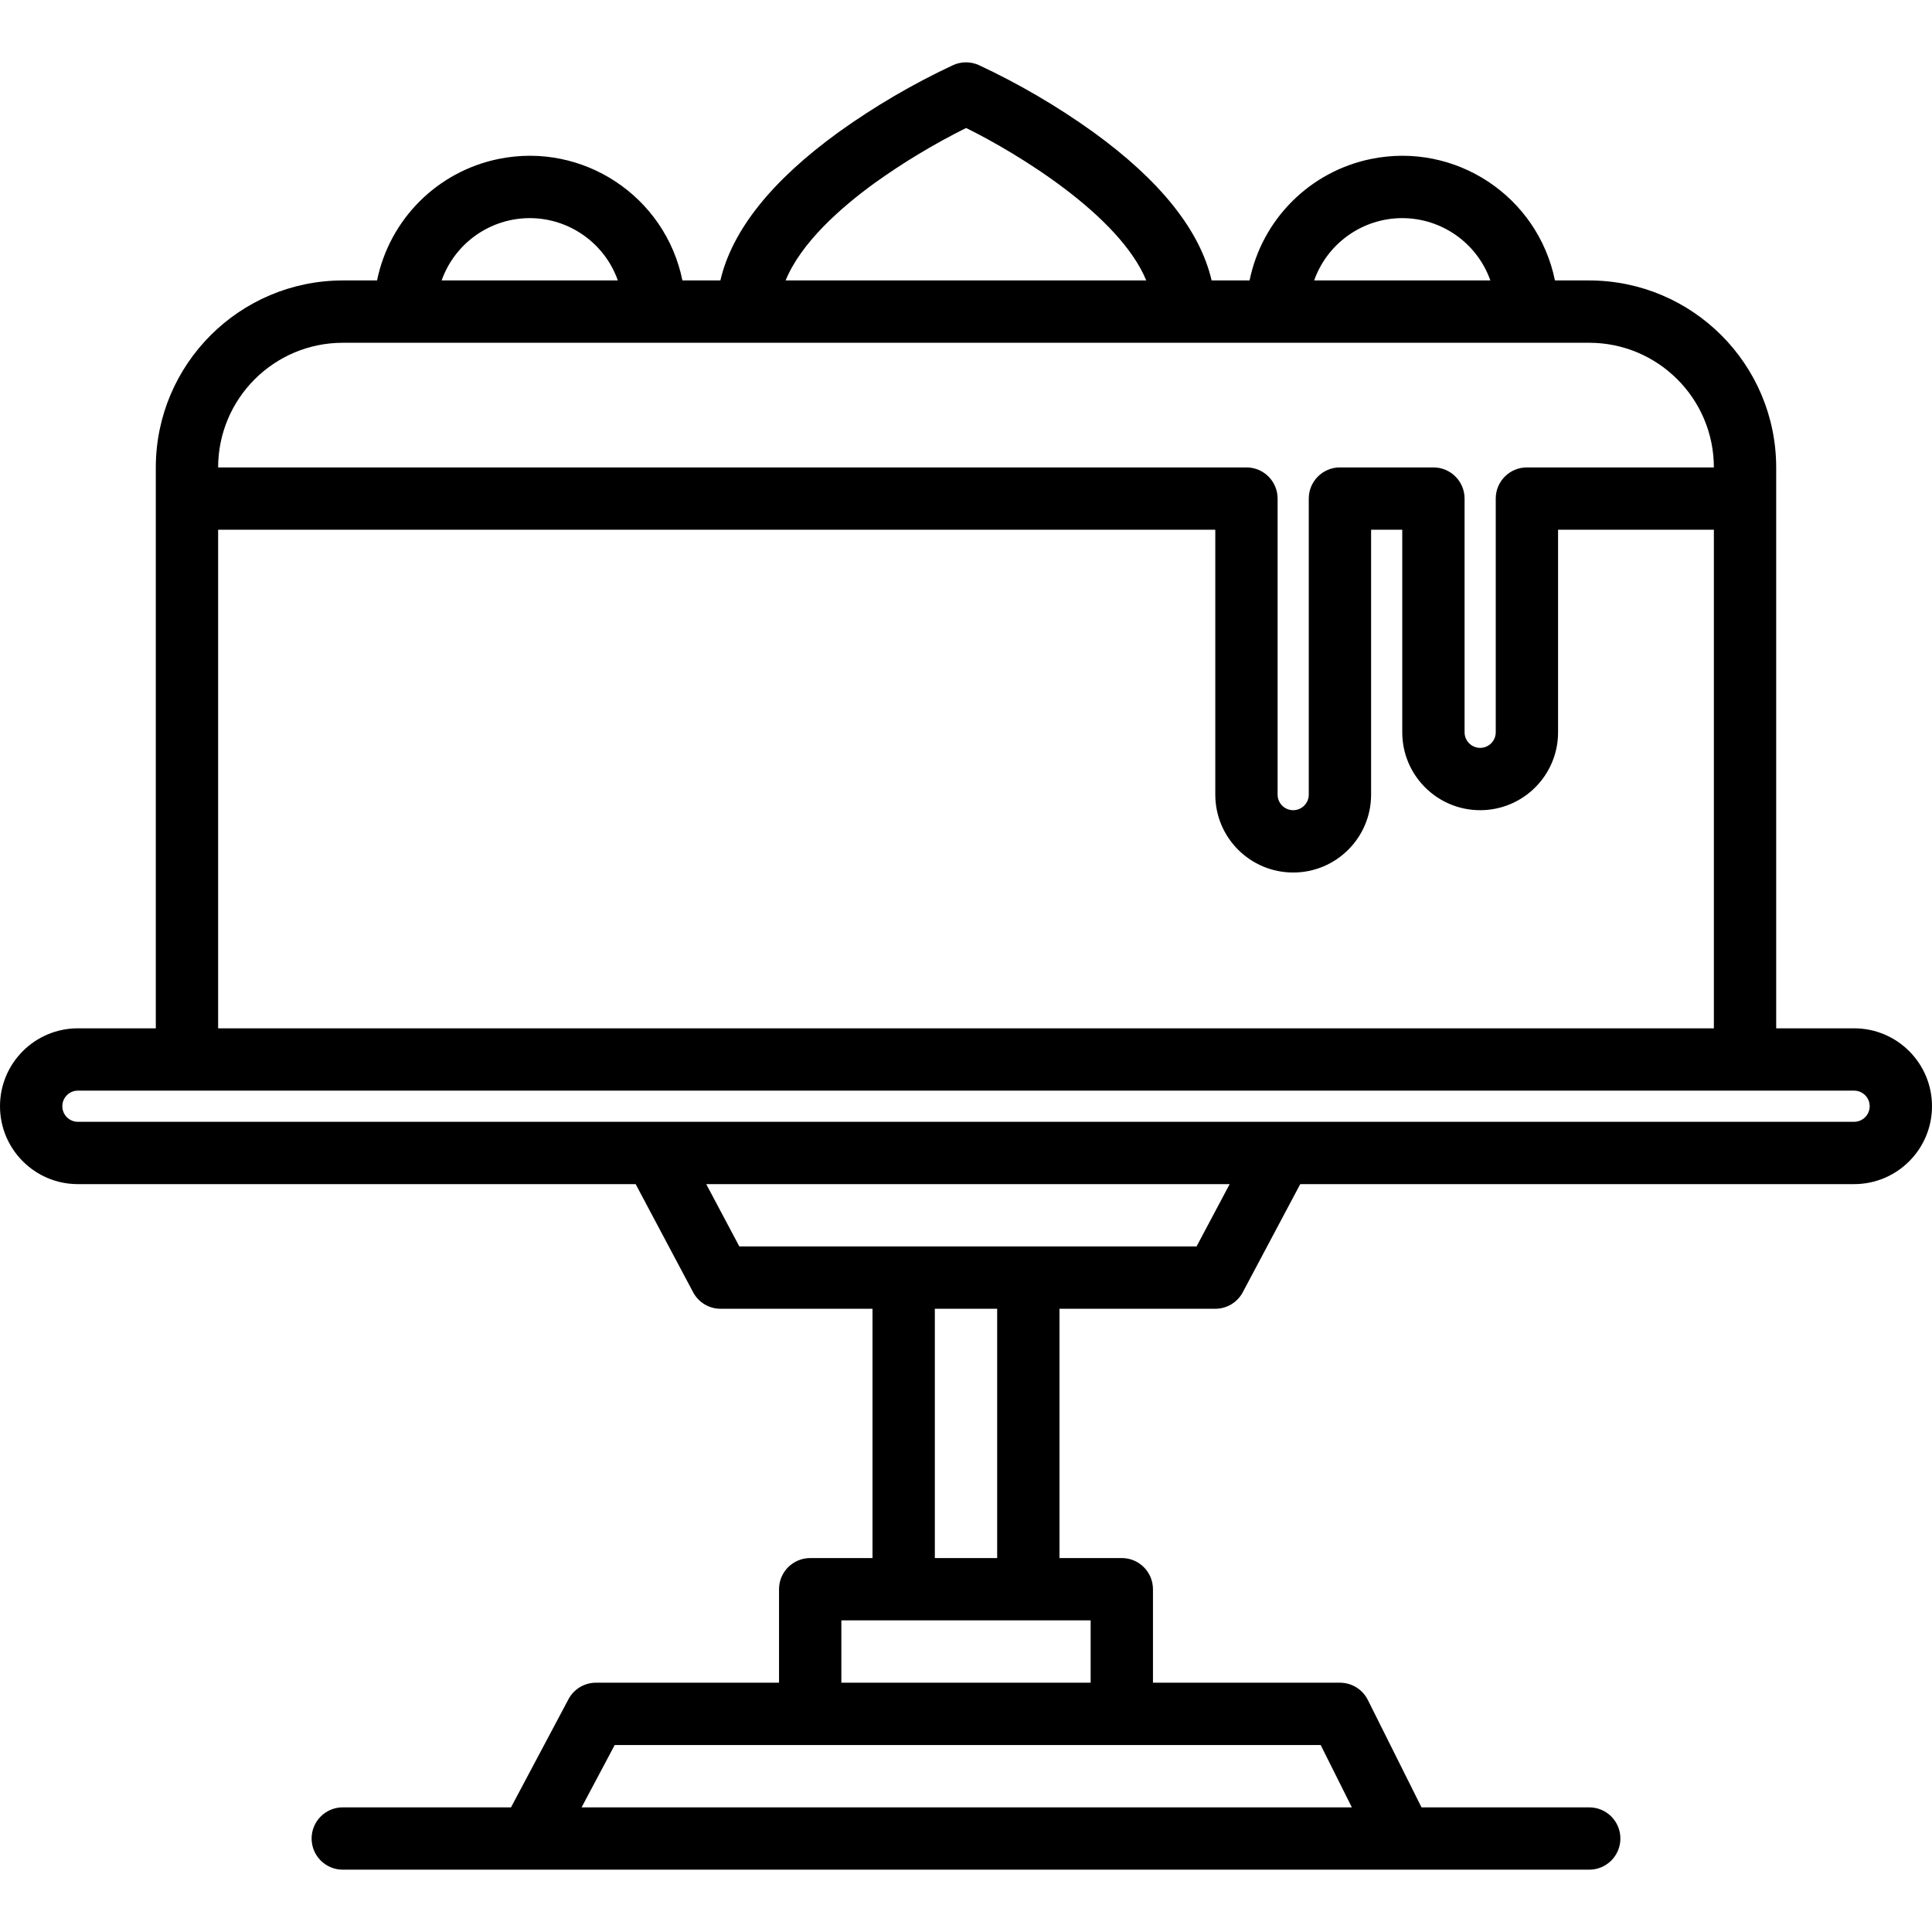
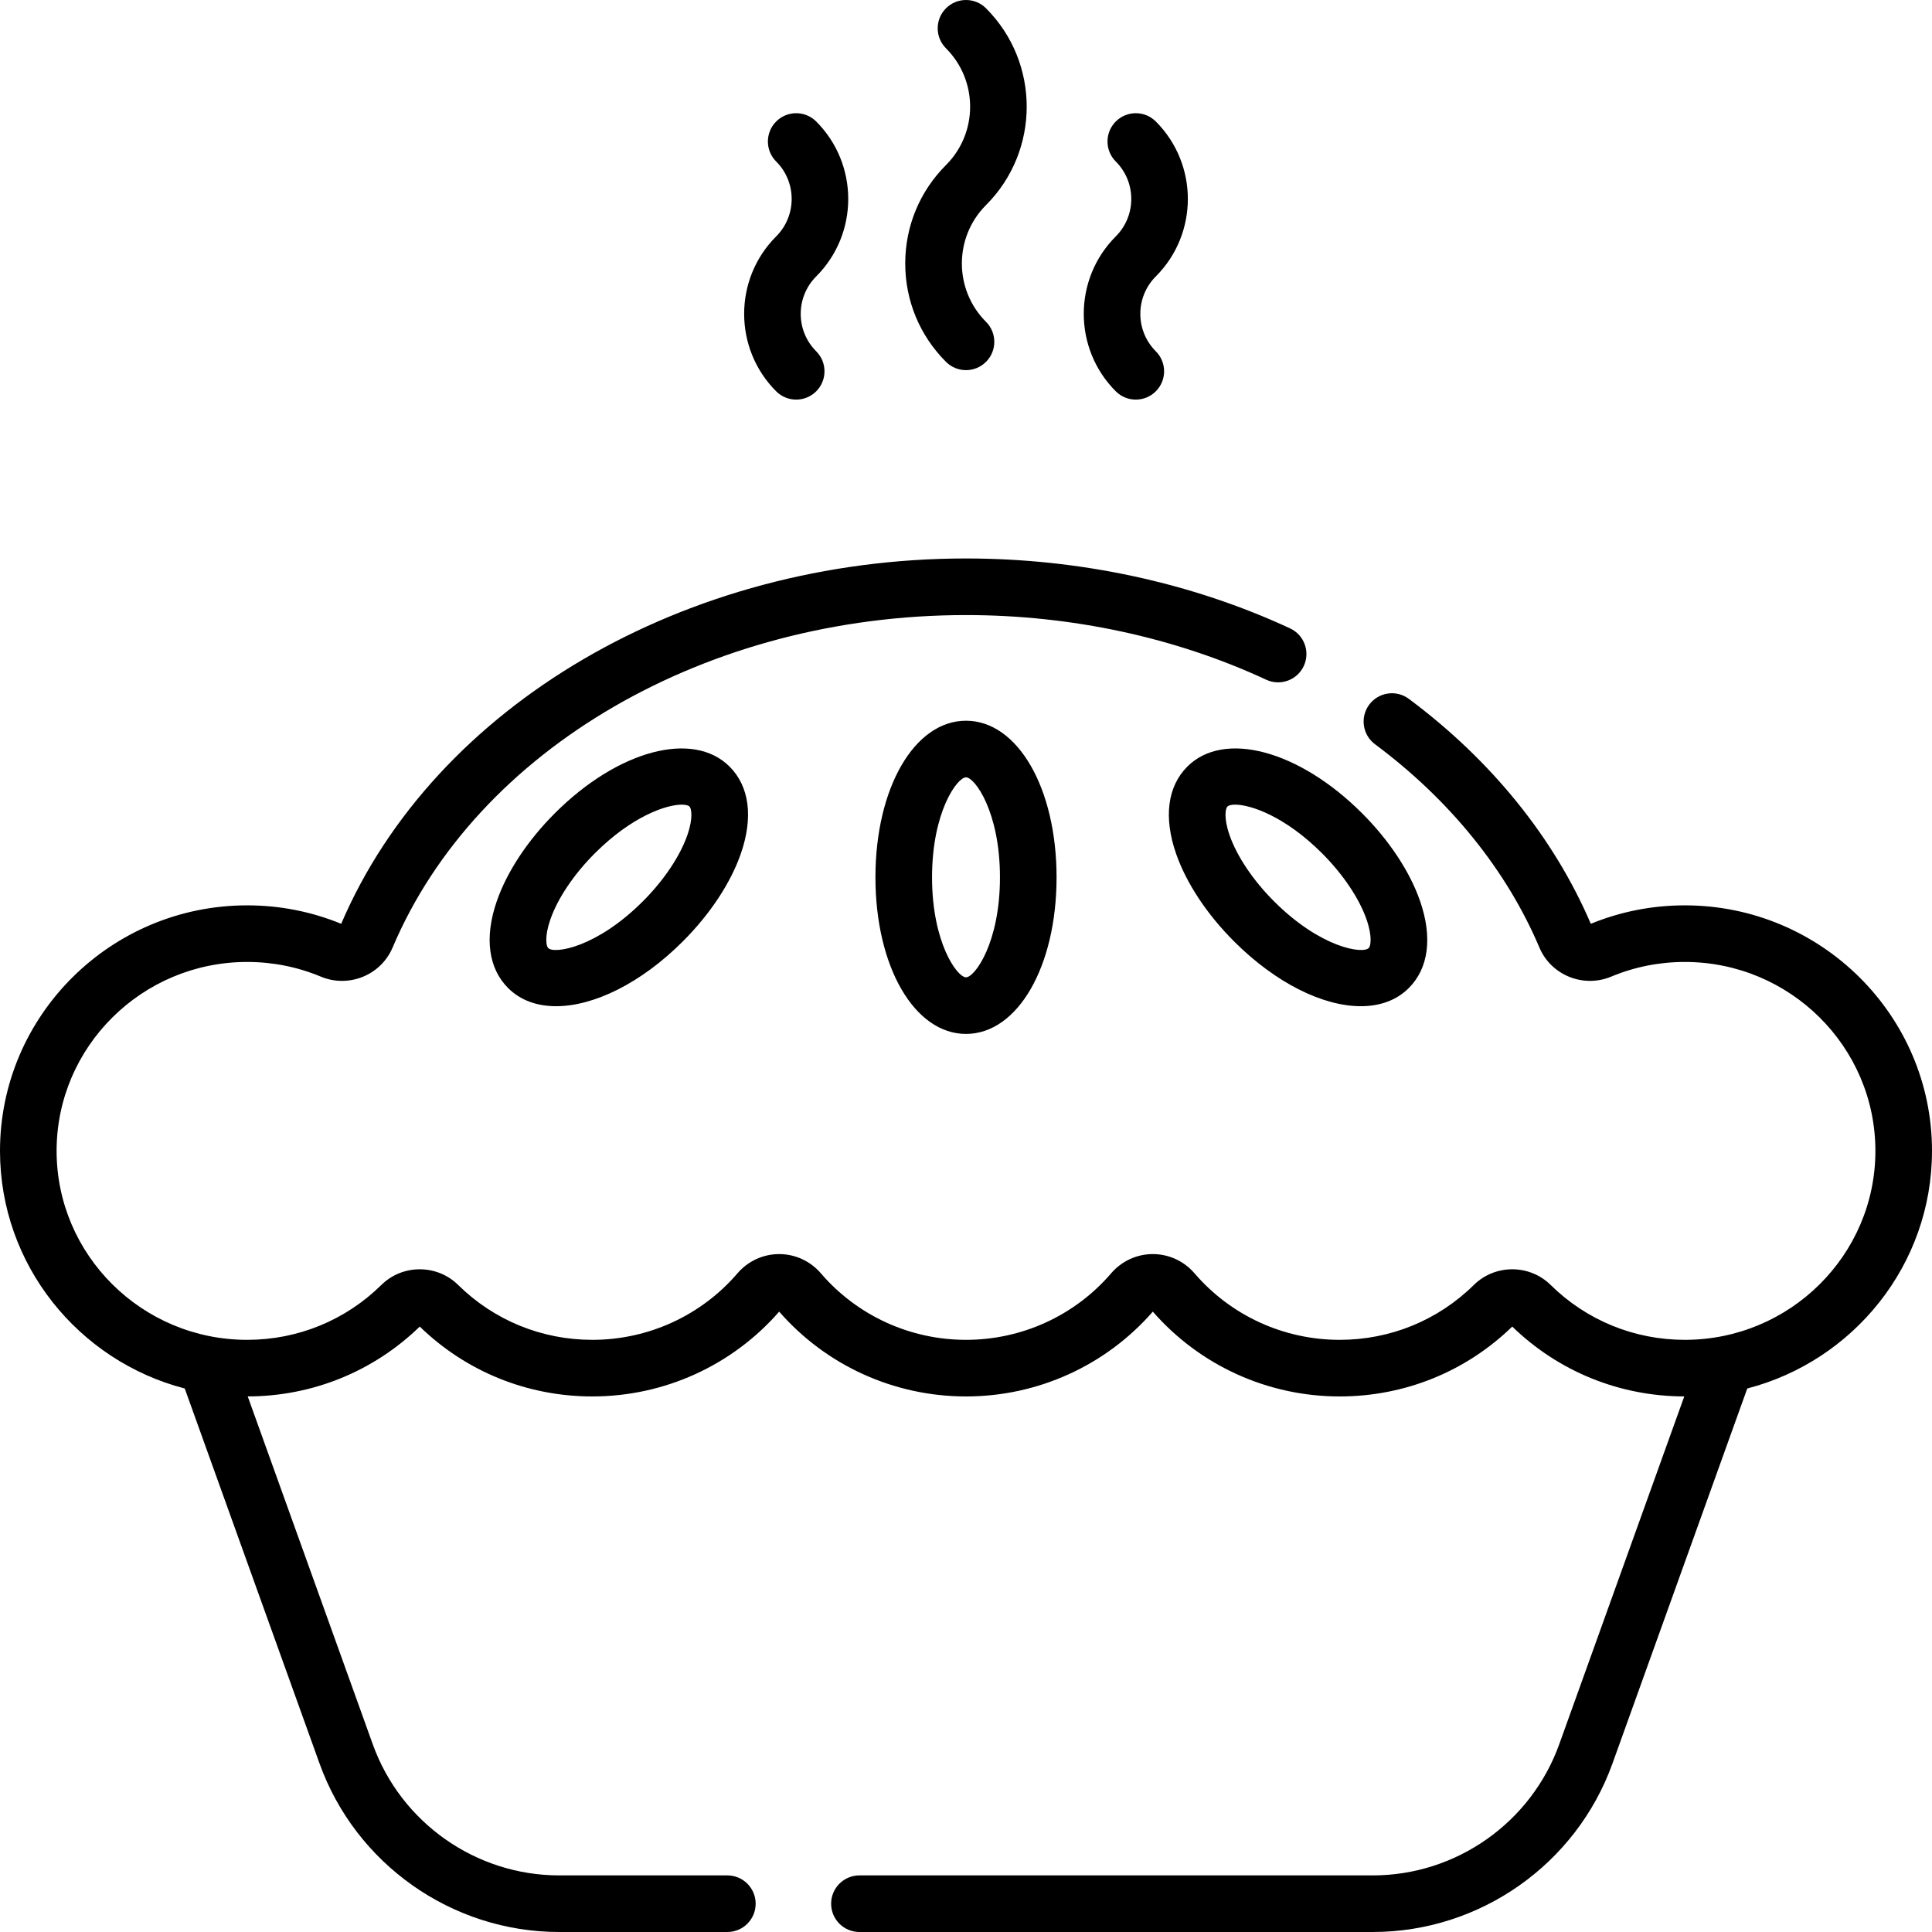
- <svg xmlns="http://www.w3.org/2000/svg" id="Capa_1" enable-background="new 0 0 507.974 507.974" height="512" viewBox="0 0 507.974 507.974" width="512">
+ <svg xmlns="http://www.w3.org/2000/svg" id="Capa_1" enable-background="new 0 0 512 512" height="512" viewBox="0 0 512 512" width="512">
  <g>
-     <path d="m487.491 270.372h-20.483v-147.476c-.029-27.138-22.021-49.13-49.159-49.159h-9.012c-4.531-22.172-26.177-36.474-48.35-31.943-16.085 3.287-28.656 15.858-31.943 31.943h-9.975c-3.062-13.16-13.478-26.239-31.103-38.999-9.477-6.797-19.563-12.701-30.13-17.636-2.131-.952-4.567-.952-6.698 0-10.567 4.935-20.653 10.839-30.13 17.636-17.625 12.761-28.041 25.839-31.103 38.999h-9.975c-4.531-22.172-26.177-36.474-48.35-31.943-16.085 3.287-28.656 15.858-31.943 31.943h-9.012c-27.138.029-49.13 22.021-49.159 49.159v147.476h-20.483c-11.313 0-20.483 9.17-20.483 20.483 0 11.312 9.17 20.483 20.483 20.483h146.647l15.106 28.42c1.415 2.681 4.199 4.356 7.23 4.353h39.941v65.545h-16.386c-4.525 0-8.193 3.668-8.193 8.193v24.579h-48.135c-3.031-.004-5.815 1.672-7.23 4.353l-15.106 28.42h-44.233c-4.525 0-8.193 3.668-8.193 8.193s3.668 8.193 8.193 8.193h327.726c4.525 0 8.193-3.668 8.193-8.193s-3.668-8.193-8.193-8.193h-44.1l-14.113-28.246c-1.391-2.774-4.229-4.526-7.333-4.527h-49.159v-24.579c0-4.525-3.668-8.193-8.193-8.193h-16.386v-65.546h40.966c3.031.004 5.815-1.672 7.23-4.353l15.106-28.42h145.623c11.312 0 20.483-9.171 20.483-20.483s-9.171-20.482-20.483-20.482zm-118.8-213.021c10.411.013 19.687 6.574 23.166 16.386h-46.332c3.479-9.812 12.755-16.374 23.166-16.386zm-138.782-9.187c7.637-5.472 15.698-10.325 24.108-14.512 13.58 6.698 40.3 22.941 47.367 40.085h-94.825c4.025-9.863 14.358-19.039 23.35-25.573zm-90.626 9.187c10.411.013 19.687 6.574 23.166 16.386h-46.332c3.479-9.812 12.756-16.374 23.166-16.386zm-49.159 32.772h327.726c18.093.017 32.756 14.68 32.772 32.773h-49.159c-4.525 0-8.193 3.668-8.193 8.193v61.448c0 2.262-1.834 4.097-4.097 4.097-2.262 0-4.097-1.834-4.097-4.097v-61.448c0-4.525-3.668-8.193-8.193-8.193h-24.579c-4.525 0-8.193 3.668-8.193 8.193v77.835c0 2.262-1.834 4.097-4.097 4.097-2.262 0-4.097-1.834-4.097-4.097v-77.835c0-4.525-3.668-8.193-8.193-8.193h-270.372c.017-18.093 14.68-32.756 32.772-32.773zm-32.772 49.159h262.18v69.642c0 11.312 9.171 20.483 20.483 20.483s20.483-9.17 20.483-20.483v-69.642h8.193v53.255c0 11.312 9.17 20.483 20.483 20.483s20.483-9.17 20.483-20.483v-53.255h40.966v131.09h-393.271zm289.893 319.532 8.193 16.386h-202.523l8.705-16.386zm-60.485-32.773v16.386h-65.545v-16.386zm-40.966-16.386v-65.545h16.386v65.545zm68.812-81.931h-120.214l-8.705-16.386h137.624zm172.885-32.773h-467.008c-2.262 0-4.097-1.834-4.097-4.097 0-2.262 1.834-4.097 4.097-4.097h467.008c2.262 0 4.097 1.834 4.097 4.097s-1.834 4.097-4.097 4.097z" />
+     <path d="m239.896 69.819c0 9.85 3.836 19.111 10.801 26.076 2.929 2.93 7.678 2.929 10.607 0s2.929-7.678 0-10.606c-8.53-8.53-8.53-22.409 0-30.939 14.378-14.378 14.378-37.774 0-52.153-2.93-2.929-7.678-2.929-10.607 0s-2.929 7.678 0 10.606c8.53 8.53 8.53 22.41 0 30.94-6.966 6.965-10.801 16.226-10.801 26.076zm206.605 170.109c-8.624 0-17.007 1.645-24.921 4.89-9.75-22.785-26.419-43.393-48.229-59.617-3.322-2.472-8.021-1.782-10.494 1.541-2.473 3.324-1.782 8.022 1.541 10.494 19.813 14.738 34.876 33.368 43.559 53.874 3.103 7.329 11.633 10.785 19.024 7.707 6.186-2.581 12.753-3.889 19.521-3.889 27.845 0 50.498 22.462 50.498 50.072s-22.653 50.072-50.499 50.072c-13.415 0-26.049-5.17-35.575-14.557-5.605-5.521-14.724-5.521-20.329.001-9.523 9.387-22.157 14.556-35.574 14.556-14.824 0-28.845-6.428-38.467-17.636-2.778-3.235-6.803-5.091-11.043-5.091 0 0 0 0-.001 0-4.239 0-8.266 1.854-11.045 5.092-9.621 11.207-23.642 17.635-38.467 17.635s-28.846-6.428-38.468-17.637c-2.779-3.235-6.805-5.091-11.045-5.09-4.24 0-8.265 1.855-11.043 5.091-9.622 11.208-23.643 17.636-38.467 17.636-13.417 0-26.051-5.169-35.575-14.557-5.605-5.521-14.725-5.522-20.328.001-9.526 9.386-22.16 14.556-35.575 14.556-27.846 0-50.499-22.462-50.499-50.072s22.653-50.072 50.499-50.072c6.768 0 13.335 1.308 19.521 3.889 7.39 3.083 15.921-.379 19.023-7.707 22.315-52.701 83.382-88.11 151.957-88.11 27.933 0 55.443 5.923 79.557 17.129 3.759 1.747 8.217.116 9.963-3.641 1.745-3.756.115-8.216-3.641-9.962-26.081-12.12-55.777-18.526-85.879-18.526-74.328 0-140.796 38.889-165.58 96.817-7.914-3.245-16.297-4.89-24.921-4.89-36.116.001-65.499 29.192-65.499 65.073 0 30.205 20.824 55.665 48.957 62.966l35.715 99.36c9.602 26.721 35.128 44.674 63.518 44.674h44.567c4.143 0 7.5-3.357 7.5-7.5s-3.357-7.5-7.5-7.5h-44.567c-22.081 0-41.934-13.964-49.402-34.747l-33.136-92.185c17.153-.039 33.316-6.603 45.586-18.512 12.305 11.943 28.528 18.516 45.739 18.516 19.031 0 37.048-8.187 49.512-22.476 12.463 14.29 30.478 22.476 49.511 22.476 19.034 0 37.05-8.186 49.512-22.476 12.464 14.29 30.479 22.476 49.511 22.476 17.212 0 33.435-6.571 45.739-18.516 12.271 11.909 28.433 18.473 45.586 18.512l-33.137 92.186c-7.468 20.782-27.32 34.746-49.401 34.746h-136.052c-4.143 0-7.5 3.357-7.5 7.5s3.357 7.5 7.5 7.5h136.052c28.391 0 53.916-17.953 63.518-44.673l35.716-99.361c28.132-7.301 48.956-32.761 48.956-62.966 0-35.881-29.383-65.072-65.499-65.072zm-150.805-136.224c2.929 2.929 7.677 2.928 10.606 0 2.93-2.929 2.93-7.677.001-10.606-5.471-5.471-5.471-14.373 0-19.844 11.318-11.319 11.318-29.737 0-41.057-2.929-2.929-7.678-2.93-10.606 0-2.93 2.929-2.93 7.677-.001 10.606 5.471 5.471 5.471 14.373 0 19.844-11.318 11.319-11.318 29.738 0 41.057zm-90 0c2.929 2.929 7.677 2.928 10.606 0 2.93-2.929 2.93-7.677.001-10.606-5.471-5.471-5.471-14.373 0-19.844 11.318-11.319 11.318-29.737 0-41.057-2.929-2.929-7.678-2.93-10.606 0-2.93 2.929-2.93 7.677-.001 10.606 5.471 5.471 5.471 14.373 0 19.844-11.318 11.319-11.318 29.738 0 41.057zm-71.041 158.141c3.252 3.252 7.66 4.81 12.716 4.81 9.984 0 22.493-6.077 33.599-17.184 7.208-7.208 12.666-15.47 15.367-23.265 3.329-9.606 2.267-17.793-2.992-23.051-9.674-9.673-29.585-4.356-46.315 12.375h.001c-7.208 7.208-12.666 15.47-15.367 23.265-3.33 9.605-2.268 17.792 2.991 23.05zm11.181-18.14c1.945-5.612 6.246-12.016 11.8-17.57h.001c9.828-9.829 18.938-12.896 23.033-12.896 1.028 0 1.74.193 2.068.521.493.493 1.002 2.983-.574 7.533-1.945 5.612-6.246 12.016-11.801 17.57-12.296 12.296-23.465 14.009-25.102 12.374-.492-.492-1.001-2.982.575-7.532zm86.164-11.205c0 23.659 10.317 41.5 24 41.5s24-17.841 24-41.5-10.317-41.5-24-41.5-24 17.841-24 41.5zm33 0c0 17.388-6.688 26.5-9 26.5s-9-9.112-9-26.5 6.688-26.5 9-26.5 9 9.112 9 26.5zm49.654-29.345c-5.258 5.258-6.32 13.444-2.991 23.051 2.701 7.795 8.159 16.057 15.366 23.265 11.107 11.107 23.614 17.185 33.6 17.184 5.055 0 9.465-1.559 12.717-4.81 5.258-5.258 6.32-13.444 2.991-23.051-2.701-7.795-8.159-16.057-15.366-23.265-16.73-16.73-36.639-22.048-46.317-12.374zm35.71 22.981c5.554 5.554 9.854 11.958 11.8 17.57 1.576 4.549 1.067 7.04.575 7.532-1.639 1.638-12.808-.079-25.104-12.374-5.554-5.554-9.854-11.958-11.8-17.57-1.576-4.549-1.067-7.04-.575-7.532.329-.329 1.041-.522 2.069-.522 4.097 0 13.207 3.067 23.035 12.896-.001 0-.001 0 0 0z" />
  </g>
</svg>
